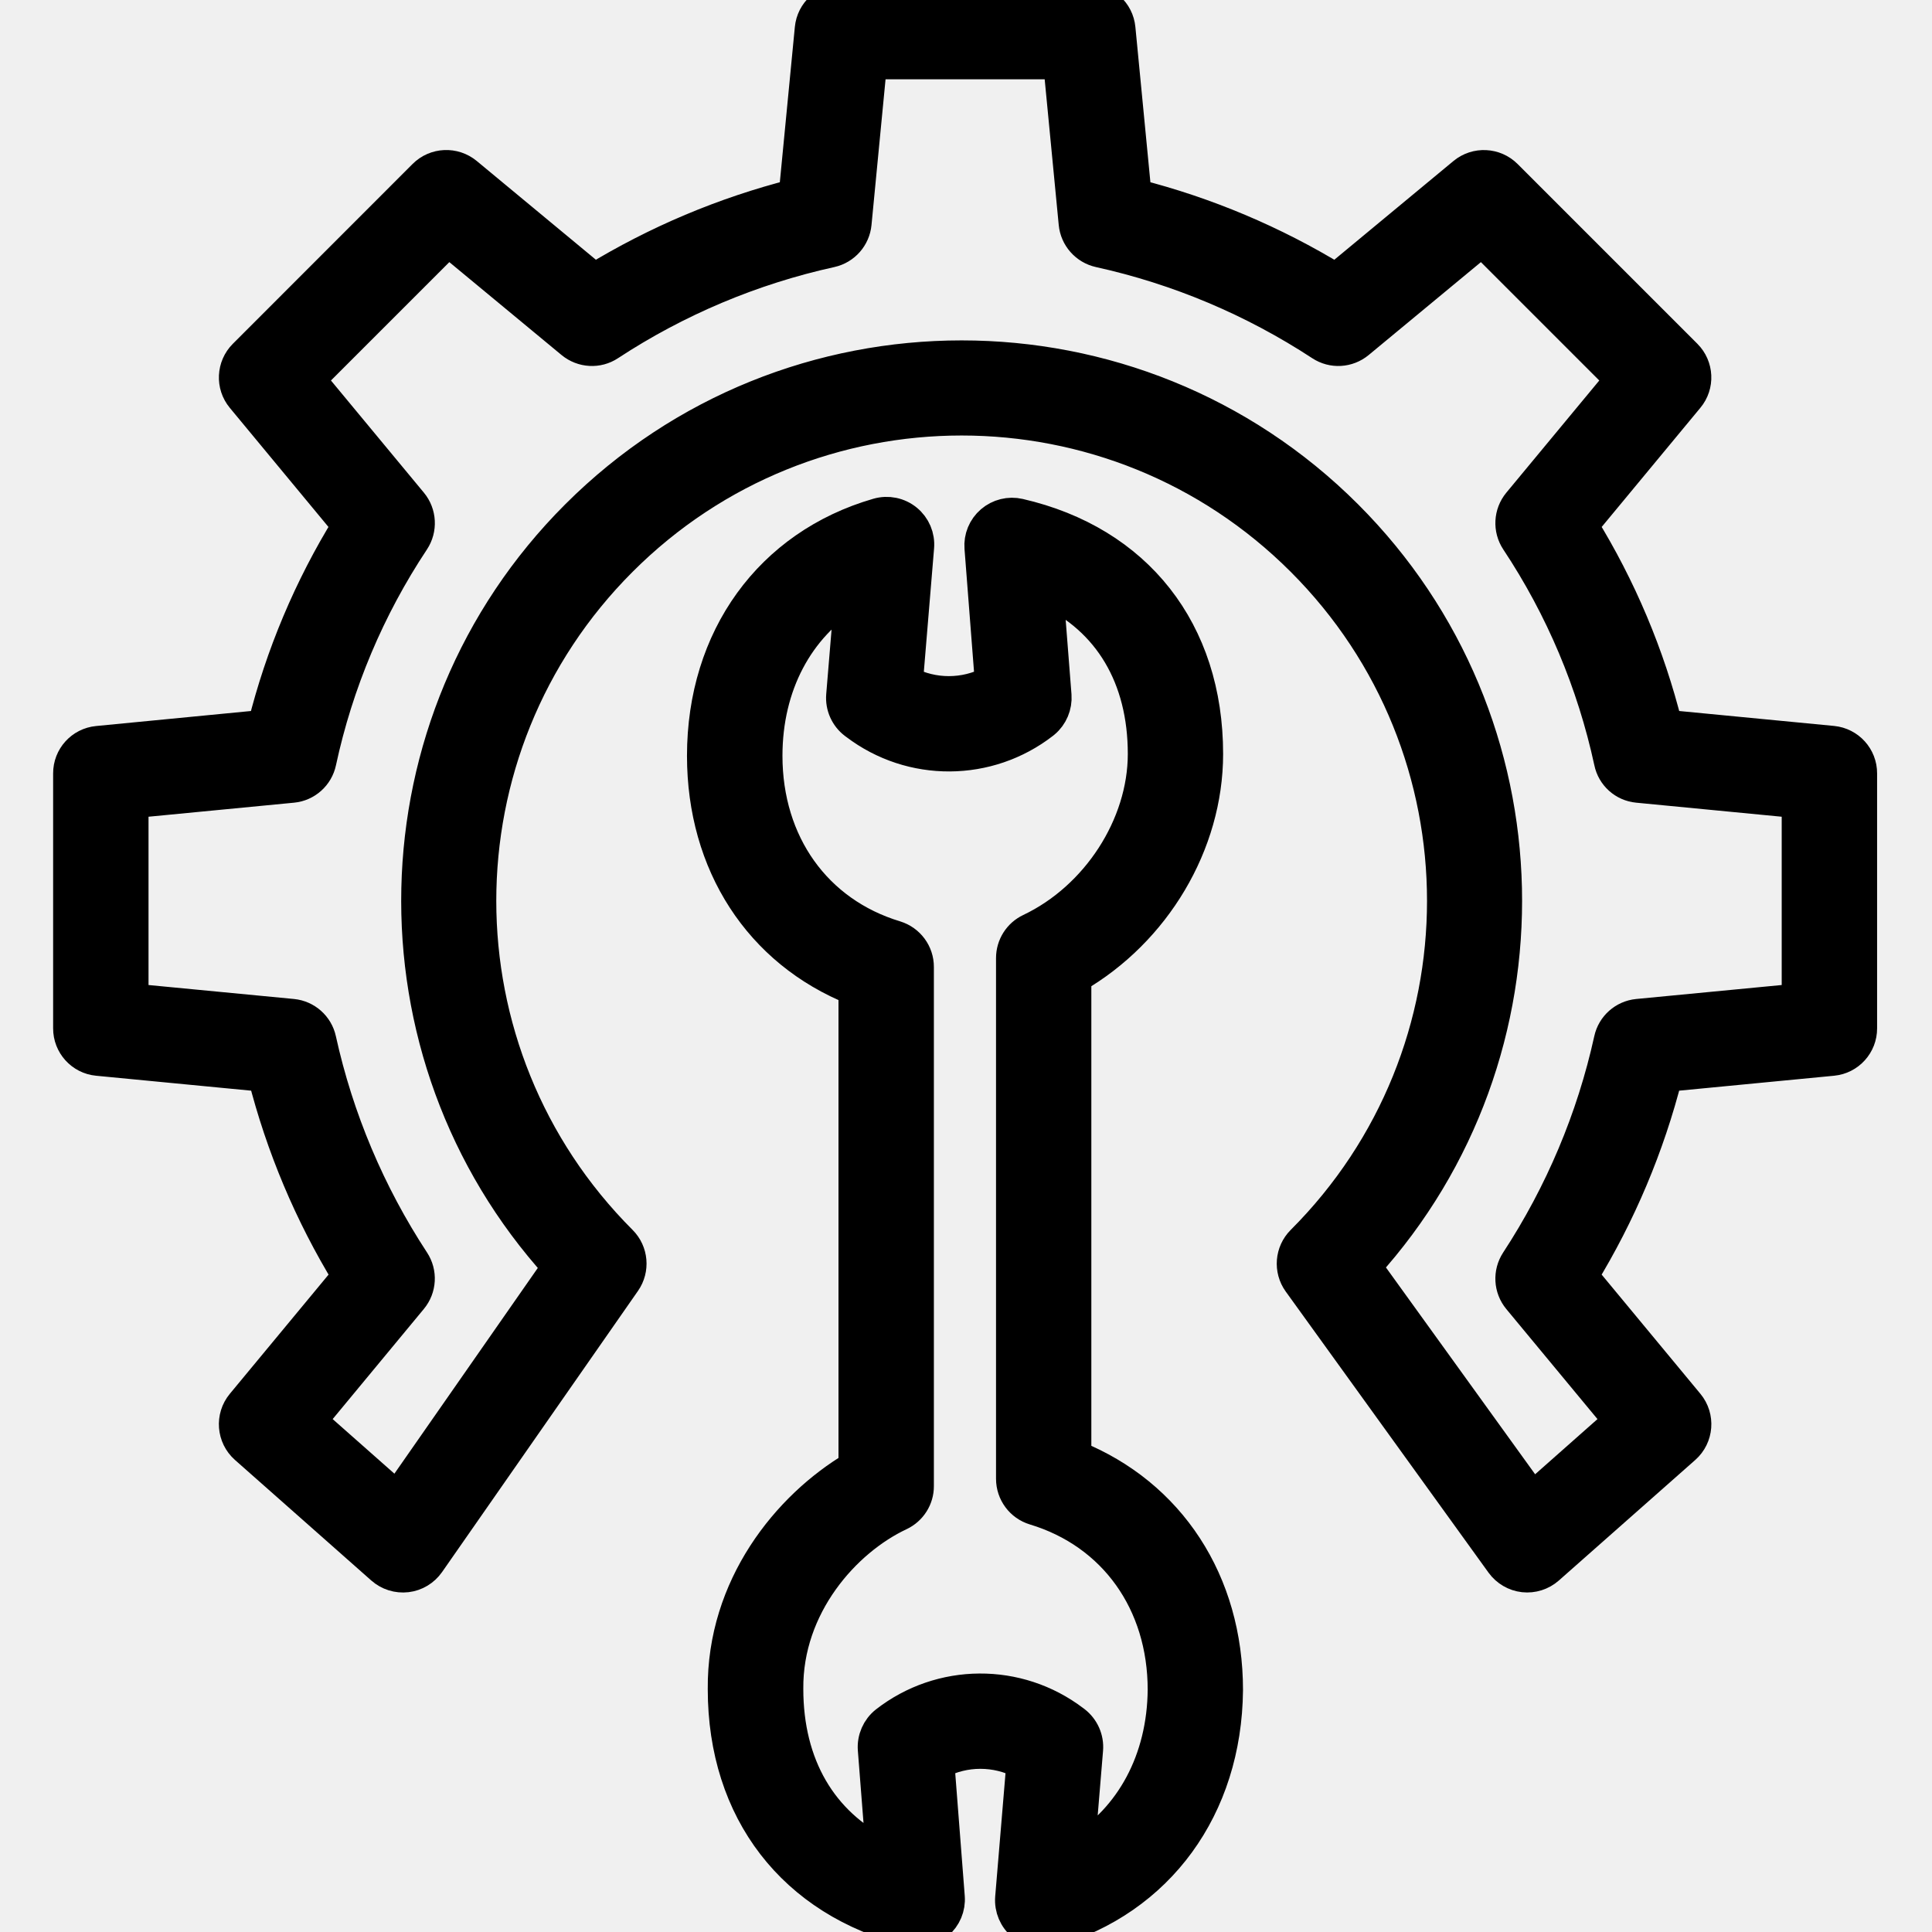
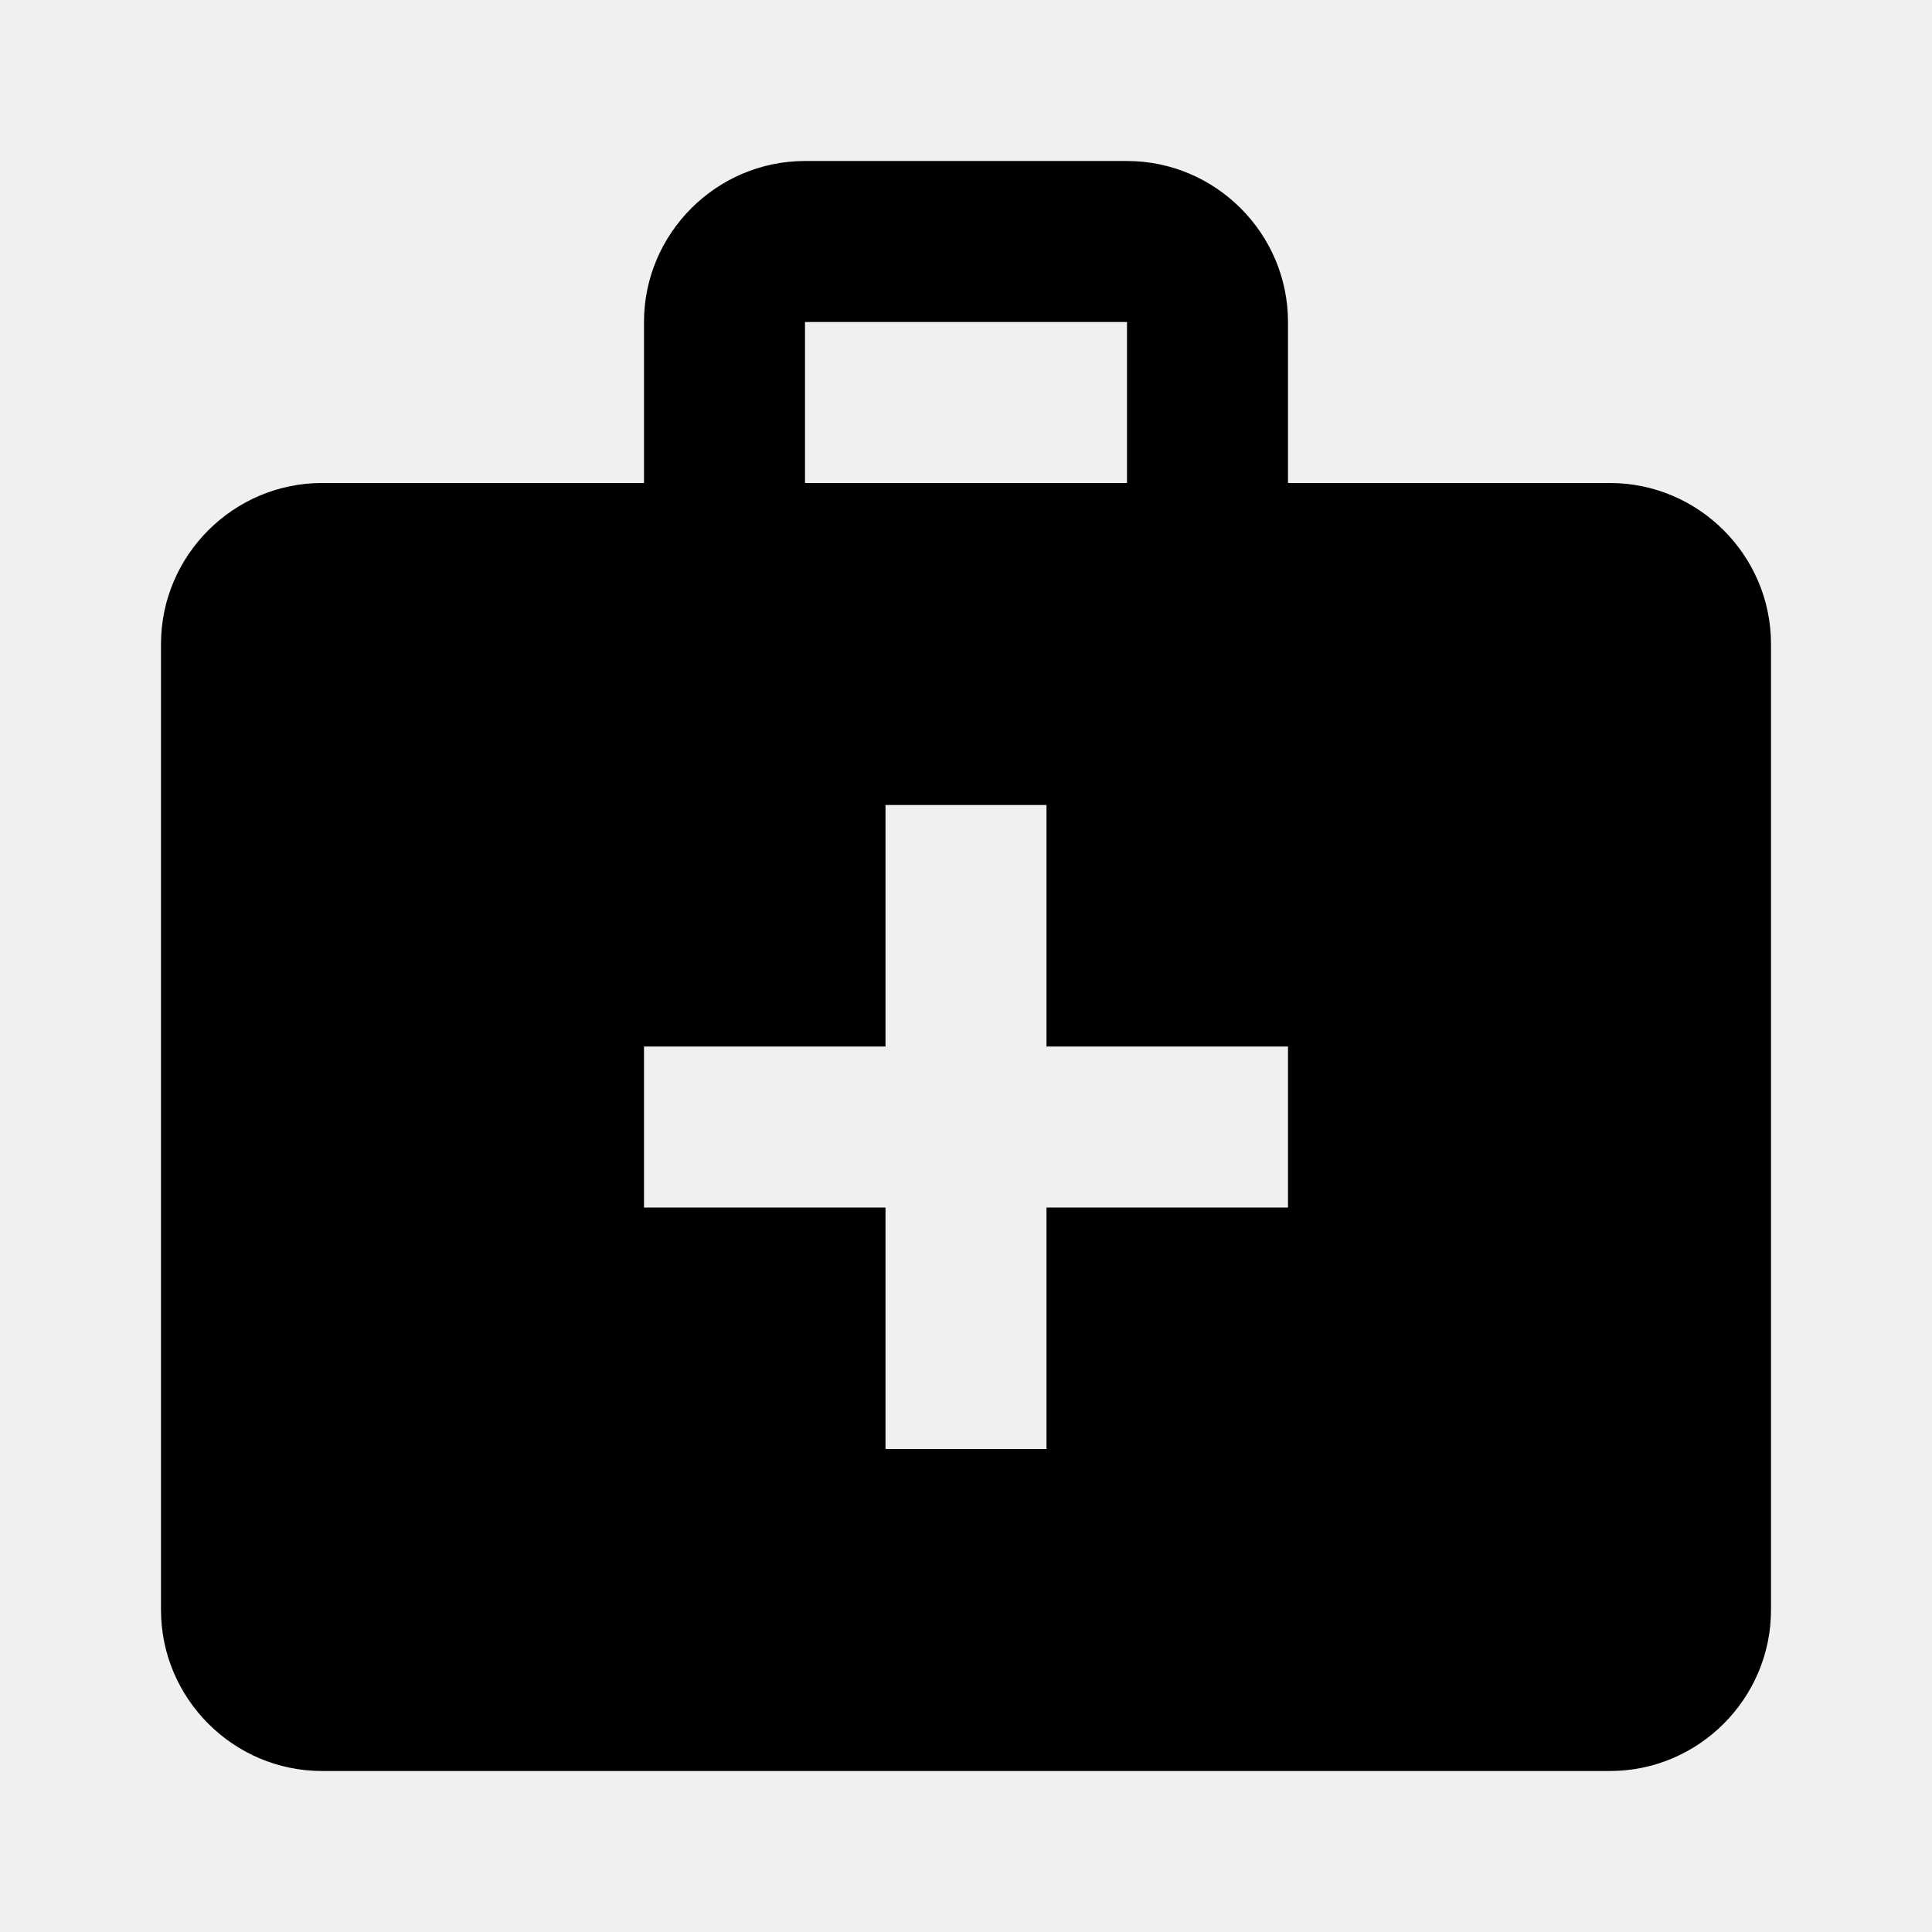
- <svg xmlns="http://www.w3.org/2000/svg" width="24" height="24" viewBox="0 0 24 24" fill="none">
-   <g clip-path="url(#clip0)">
-     <path d="M22.765 9.217L20.701 9.018C20.482 8.139 20.128 7.299 19.652 6.528L20.968 4.939C21.098 4.784 21.087 4.555 20.944 4.412L18.711 2.179C18.568 2.036 18.339 2.025 18.183 2.154L16.594 3.471C15.821 2.999 14.982 2.645 14.105 2.422L13.905 0.354C13.886 0.153 13.717 0 13.515 0H10.463C10.261 0 10.092 0.153 10.073 0.354L9.873 2.422C8.996 2.645 8.157 2.999 7.384 3.471L5.795 2.154C5.639 2.025 5.41 2.035 5.267 2.178L3.034 4.412C2.891 4.555 2.88 4.784 3.009 4.939L4.325 6.528C3.849 7.299 3.495 8.139 3.276 9.018L1.213 9.218C1.012 9.237 0.859 9.406 0.86 9.608V12.774C0.859 12.975 1.012 13.145 1.212 13.164L3.278 13.363C3.501 14.241 3.854 15.08 4.326 15.852L3.009 17.442C2.874 17.605 2.893 17.846 3.051 17.986L4.745 19.484C4.829 19.558 4.94 19.593 5.052 19.58C5.163 19.567 5.263 19.506 5.327 19.415L7.761 15.922C7.87 15.766 7.851 15.554 7.717 15.42C5.381 13.084 5.381 9.297 7.717 6.962C10.052 4.626 13.839 4.626 16.175 6.962C18.511 9.297 18.511 13.084 16.175 15.42C16.039 15.556 16.022 15.771 16.134 15.927L18.654 19.42C18.719 19.509 18.819 19.568 18.929 19.58C19.039 19.592 19.149 19.557 19.232 19.484L20.927 17.986C21.085 17.846 21.104 17.605 20.969 17.442L19.652 15.852C20.124 15.08 20.478 14.241 20.701 13.363L22.765 13.164C22.966 13.145 23.119 12.975 23.118 12.774V9.608C23.119 9.406 22.966 9.237 22.765 9.217V9.217ZM22.333 12.418L20.344 12.609C20.175 12.626 20.036 12.749 20 12.915C19.784 13.896 19.39 14.829 18.84 15.669C18.746 15.813 18.756 16.001 18.866 16.134L20.122 17.65L19.037 18.61L16.961 15.732C19.365 13.079 19.288 8.965 16.73 6.407C14.092 3.769 9.8 3.769 7.162 6.407C4.602 8.966 4.527 13.084 6.935 15.736L4.935 18.605L3.855 17.65L5.111 16.133C5.221 16.001 5.232 15.812 5.137 15.668C4.587 14.829 4.193 13.896 3.977 12.915C3.941 12.749 3.802 12.626 3.634 12.609L1.645 12.418V9.964L3.634 9.772C3.803 9.756 3.943 9.631 3.978 9.464C4.189 8.484 4.582 7.551 5.137 6.715C5.232 6.571 5.222 6.381 5.112 6.248L3.841 4.714L5.569 2.986L7.103 4.256C7.236 4.366 7.425 4.377 7.568 4.282C8.408 3.731 9.341 3.338 10.322 3.122C10.488 3.085 10.611 2.945 10.627 2.776L10.819 0.785H13.159L13.351 2.776C13.367 2.945 13.491 3.085 13.656 3.122C14.637 3.338 15.57 3.732 16.41 4.282C16.554 4.377 16.742 4.366 16.875 4.256L18.409 2.986L20.137 4.714L18.866 6.248C18.756 6.381 18.746 6.571 18.841 6.715C19.396 7.551 19.789 8.484 20.001 9.464C20.035 9.631 20.174 9.756 20.344 9.772L22.333 9.964V12.418Z" fill="black" stroke="black" stroke-width="0.4" />
-     <path d="M13.357 18.093V12.138C14.345 11.567 14.994 10.483 14.994 9.366C14.994 7.84 14.121 6.729 12.66 6.393C12.538 6.365 12.41 6.397 12.316 6.478C12.221 6.56 12.171 6.681 12.181 6.806L12.31 8.47C11.983 8.642 11.592 8.642 11.265 8.471L11.404 6.797C11.415 6.668 11.362 6.543 11.262 6.461C11.162 6.379 11.028 6.352 10.904 6.388C9.567 6.775 8.734 7.925 8.734 9.389C8.734 10.733 9.439 11.82 10.616 12.291V18.223C9.783 18.715 8.98 19.713 8.992 20.983C8.992 22.497 9.855 23.616 11.298 23.977C11.421 24.008 11.55 23.978 11.647 23.896C11.743 23.815 11.795 23.692 11.785 23.566L11.656 21.902C11.983 21.73 12.374 21.73 12.702 21.902L12.562 23.575C12.552 23.704 12.605 23.83 12.705 23.911C12.805 23.993 12.939 24.021 13.062 23.985C14.393 23.599 15.227 22.455 15.241 20.995C15.241 19.651 14.527 18.564 13.357 18.093V18.093ZM13.399 22.988L13.503 21.734C13.514 21.6 13.456 21.471 13.35 21.389L13.335 21.378C12.645 20.854 11.688 20.86 11.004 21.393C10.902 21.474 10.846 21.601 10.856 21.732L10.957 23.022C10.201 22.646 9.779 21.927 9.779 20.98C9.769 19.948 10.496 19.134 11.177 18.815C11.314 18.75 11.402 18.612 11.401 18.46V12.013C11.402 11.84 11.289 11.688 11.124 11.637C10.134 11.338 9.52 10.477 9.52 9.389C9.52 8.512 9.91 7.787 10.567 7.384L10.463 8.638C10.452 8.772 10.51 8.902 10.617 8.983L10.632 8.994C11.321 9.518 12.277 9.512 12.96 8.981C12.964 8.978 12.967 8.975 12.971 8.972C13.068 8.891 13.12 8.767 13.111 8.64L13.009 7.336C13.78 7.697 14.21 8.413 14.21 9.366C14.21 10.255 13.629 11.152 12.797 11.547C12.66 11.612 12.573 11.75 12.573 11.901V18.37C12.573 18.543 12.686 18.696 12.852 18.746C13.842 19.045 14.457 19.907 14.457 20.991C14.449 21.864 14.055 22.586 13.399 22.988H13.399Z" fill="black" stroke="black" stroke-width="0.4" />
-   </g>
-   <defs>
-     <clipPath id="clip0">
-       <rect width="24" height="24" rx="6" fill="white" />
-     </clipPath>
-   </defs>
+ <svg xmlns="http://www.w3.org/2000/svg" width="24" height="24" viewBox="0 0 24 24">
+   <path d="M20 6h-4V4c0-1.1-.9-2-2-2h-4c-1.1 0-2 .9-2 2v2H4c-1.1 0-2 .9-2 2v12c0 1.1.9 2 2 2h16c1.1 0 2-.9 2-2V8c0-1.1-.9-2-2-2zM10 4h4v2h-4V4zm6 11h-3v3h-2v-3H8v-2h3v-3h2v3h3v2z" />
</svg>
